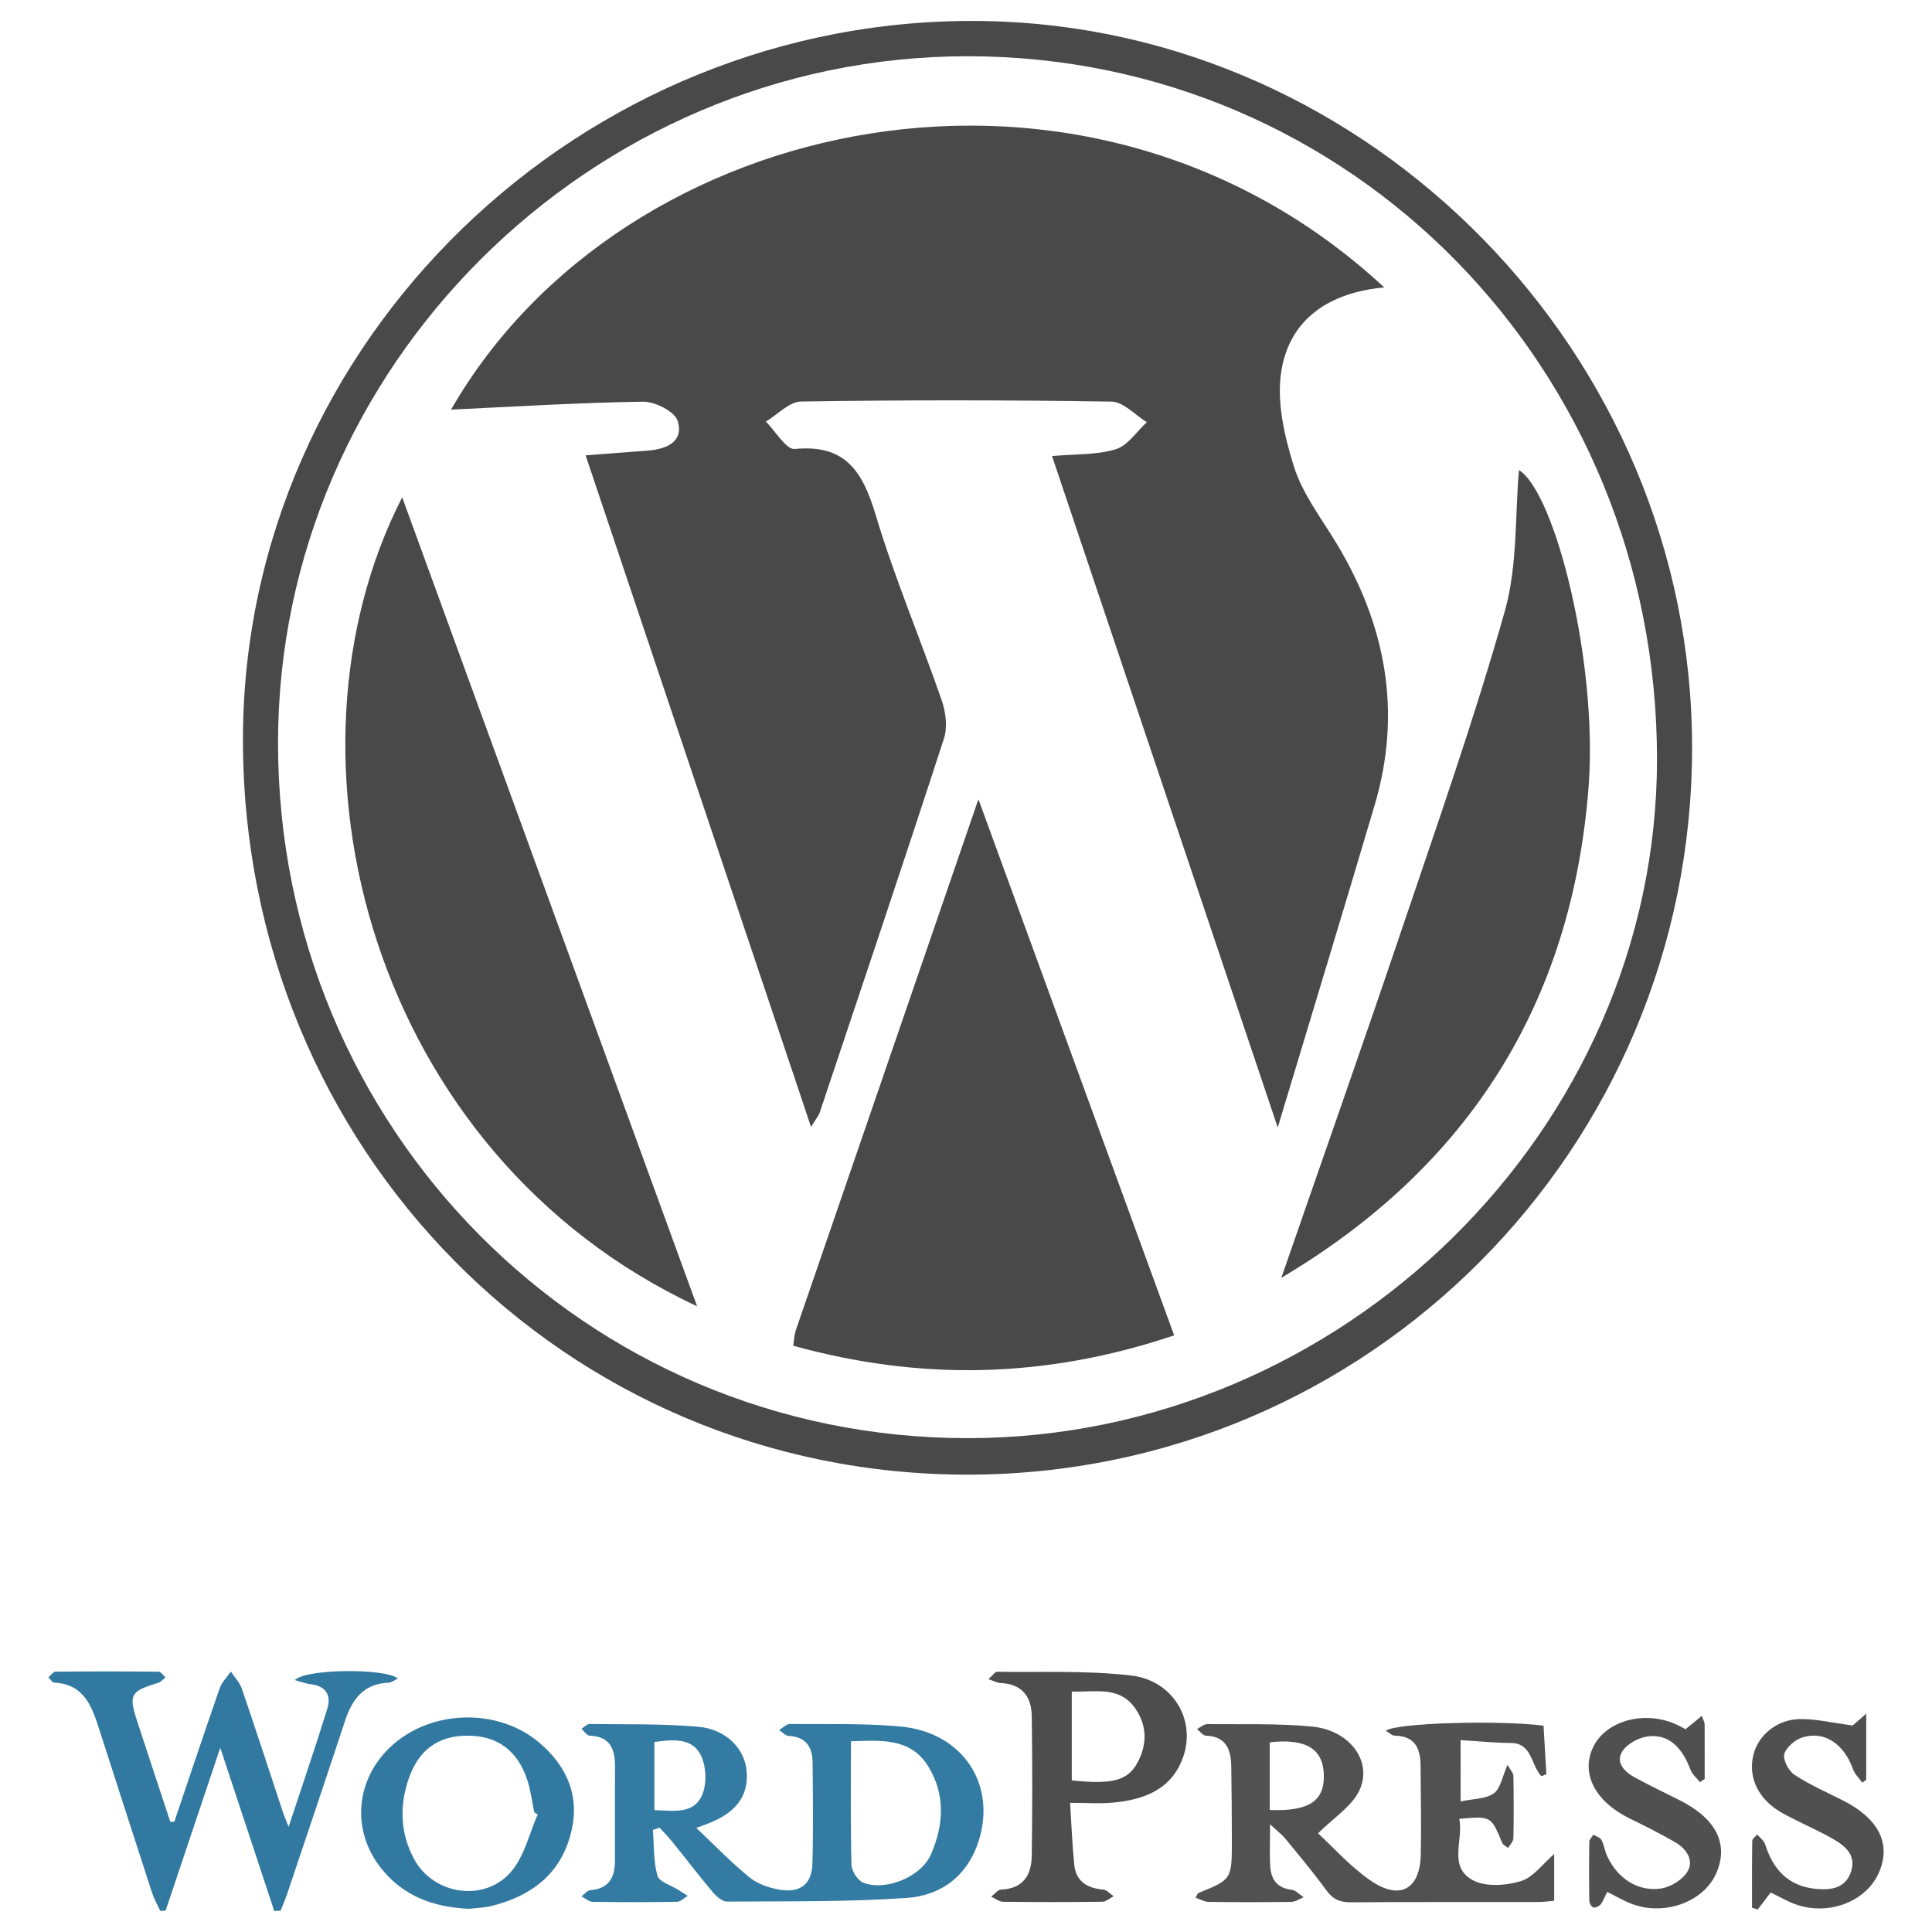
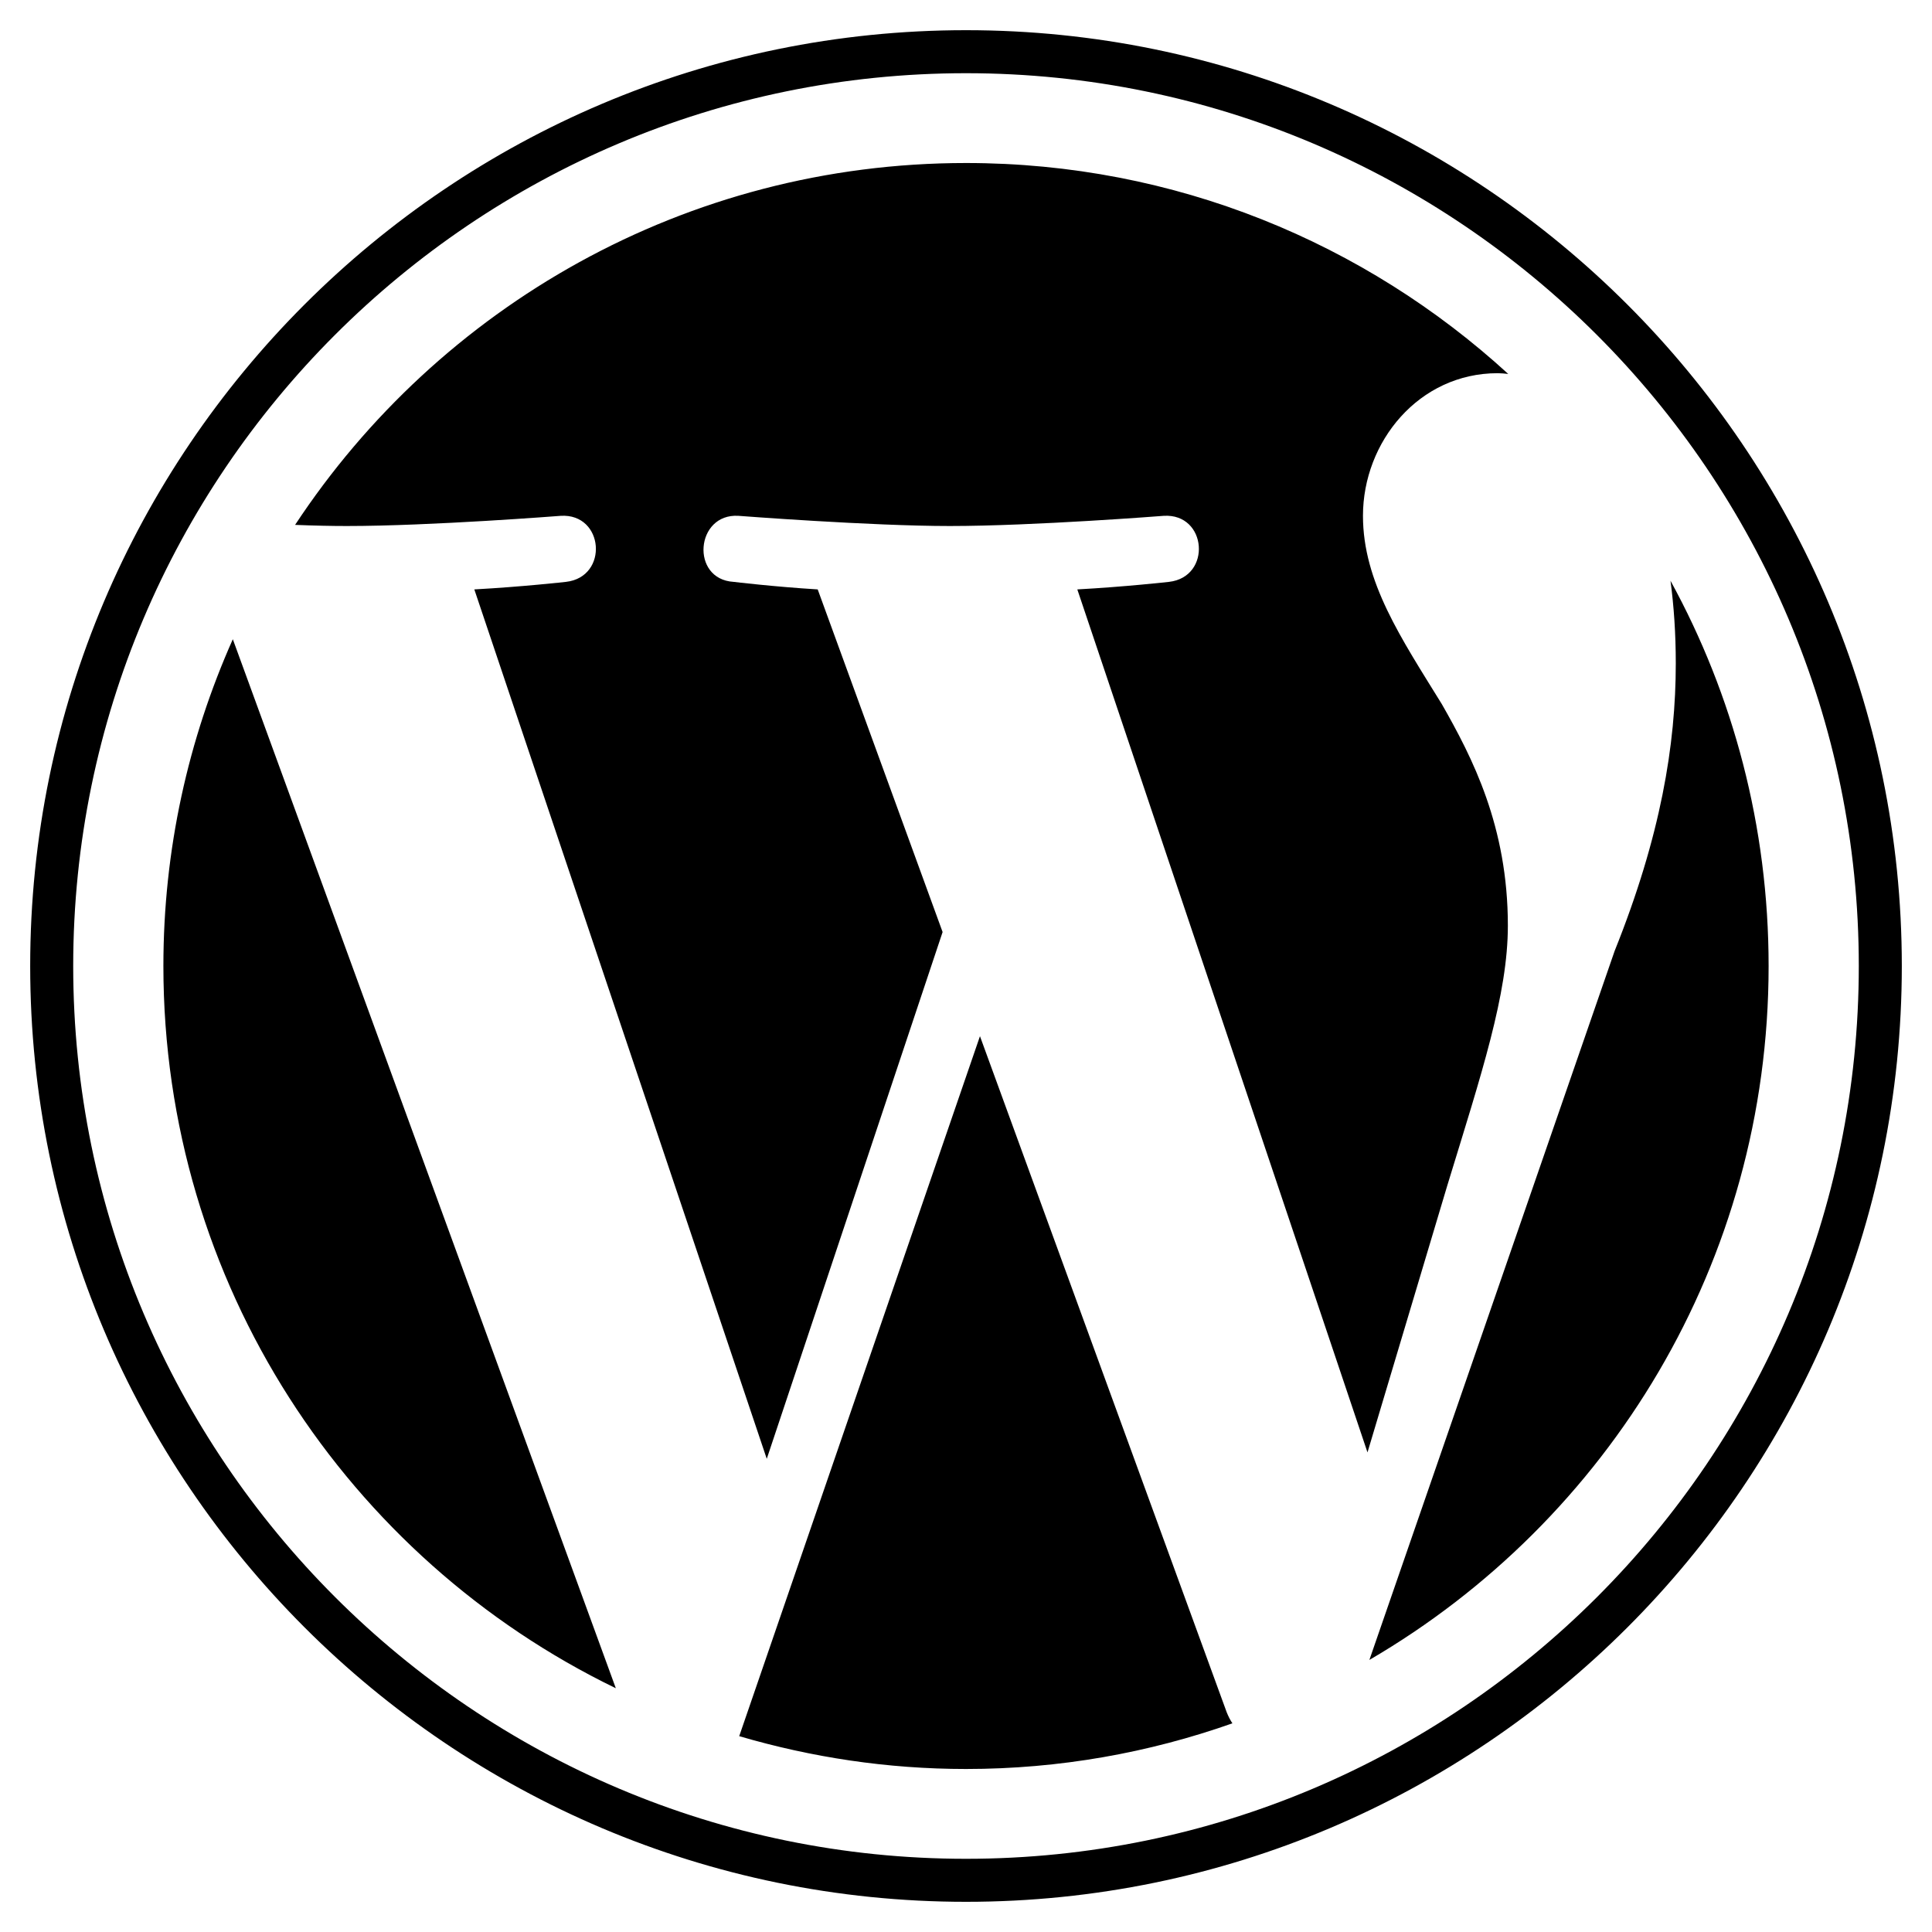
- <svg xmlns="http://www.w3.org/2000/svg" viewBox="0 0 128 128">
-   <path fill-rule="evenodd" clip-rule="evenodd" fill="#337BA2" d="M43.257 121.233c.079 1.018.029 2.071.299 3.037.115.408.9.629 1.381.935l.625.401c-.235.137-.469.389-.707.392a165.82 165.82 0 01-5.598.002c-.248-.004-.491-.237-.735-.364.198-.143.388-.391.597-.408 1.251-.105 1.632-.865 1.626-1.989-.011-2.066-.006-4.134.003-6.202.005-1.152-.322-1.993-1.679-2.045-.188-.008-.366-.296-.548-.453.182-.111.366-.321.546-.318 2.39.029 4.79-.024 7.167.177 1.873.159 3.107 1.455 3.234 2.949.138 1.639-.703 2.764-2.605 3.486l-.729.272c1.225 1.158 2.31 2.29 3.516 3.272.535.437 1.293.697 1.989.817 1.393.238 2.149-.361 2.187-1.742.061-2.229.032-4.461.011-6.691-.01-1.022-.449-1.697-1.589-1.753-.215-.01-.42-.253-.629-.388.239-.14.478-.4.715-.399 2.432.02 4.875-.055 7.291.161 4.123.366 6.42 3.797 5.214 7.588-.735 2.312-2.495 3.619-4.759 3.773-3.958.27-7.938.215-11.909.243-.316.002-.706-.341-.944-.623-.914-1.085-1.776-2.213-2.668-3.316-.27-.334-.571-.641-.858-.961l-.444.147zm13.119-5.869c0 2.785-.034 5.484.036 8.18.011.414.41 1.039.78 1.187 1.457.581 3.812-.368 4.47-1.842.881-1.973.988-4.05-.203-5.922-1.175-1.847-3.132-1.663-5.083-1.603zm-13.021 4.561c1.262.032 2.653.313 3.192-1.073.302-.777.234-1.982-.183-2.69-.633-1.076-1.906-.888-3.01-.752l.001 4.515z" />
-   <path fill-rule="evenodd" clip-rule="evenodd" fill="#515151" d="M96.77 119.35c.834-.18 1.661-.154 2.198-.537.451-.32.563-1.116.908-1.886.199.357.386.539.39.724.025 1.38.03 2.761 0 4.141-.005.216-.226.427-.347.641-.136-.114-.339-.2-.399-.346-.733-1.771-.729-1.772-2.843-1.583.309 1.382-.763 3.149.89 4.058.843.463 2.203.371 3.189.068.841-.256 1.48-1.171 2.212-1.798v3.096c-.405.036-.712.086-1.021.086-4.141.006-8.282-.012-12.422.019-.714.006-1.197-.174-1.633-.773-.857-1.182-1.799-2.302-2.725-3.432-.232-.283-.534-.508-1.021-.962 0 1.154-.042 1.981.012 2.802.056.858.469 1.427 1.418 1.534.279.032.529.325.792.5-.271.105-.54.298-.812.303-1.827.026-3.653.025-5.48.001-.28-.004-.558-.173-.866-.275l.156-.303c2.244-.906 2.25-.906 2.248-3.508a343.88 343.88 0 00-.039-4.87c-.017-1.121-.321-2.01-1.689-2.058-.197-.007-.384-.287-.577-.441.226-.113.453-.325.678-.323 2.311.022 4.635-.054 6.93.16 2.512.234 4.065 2.329 3.132 4.257-.51 1.053-1.688 1.783-2.725 2.818.984.9 2.117 2.194 3.491 3.135 1.941 1.33 3.268.571 3.317-1.748.041-1.947-.007-3.896-.015-5.845-.004-1.155-.361-1.994-1.717-2.013-.185-.003-.367-.2-.586-.33.705-.52 7.499-.709 10.448-.332l.19 3.214-.333.136c-.686-.717-.601-2.199-2.02-2.204-1.084-.005-2.168-.119-3.332-.189.003 1.356.003 2.59.003 4.063zm-12.647.566c2.61.105 3.646-.603 3.584-2.364-.061-1.698-1.195-2.383-3.584-2.121v4.485z" />
-   <path fill-rule="evenodd" clip-rule="evenodd" fill="#3179A1" d="M11.555 120.682c.996-2.947 1.979-5.897 3.003-8.834.141-.404.486-.737.737-1.104.248.378.587.725.729 1.14.931 2.719 1.817 5.451 2.722 8.179.072.219.165.43.375.969.928-2.813 1.787-5.308 2.564-7.829.27-.873-.081-1.504-1.097-1.618-.335-.039-.66-.17-1.051-.274.676-.749 5.957-.804 6.827-.108-.236.112-.424.271-.618.279-1.65.064-2.414 1.097-2.884 2.521-1.258 3.81-2.54 7.611-3.817 11.415-.133.395-.3.778-.452 1.166l-.421.03-3.579-10.821-3.619 10.788-.354.022c-.185-.401-.412-.79-.547-1.207-1.167-3.581-2.319-7.167-3.474-10.751-.495-1.539-.99-3.069-3.012-3.167-.132-.006-.253-.229-.38-.35.158-.13.316-.373.476-.375 2.272-.024 4.546-.024 6.818.001.158.001.313.247.47.379-.169.126-.319.309-.508.367-1.82.55-1.951.761-1.378 2.526.723 2.233 1.468 4.457 2.204 6.686l.266-.03z" />
-   <path fill-rule="evenodd" clip-rule="evenodd" fill="#4D4D4D" d="M65.484 111.25c.279-.241.435-.494.587-.491 2.957.044 5.938-.093 8.864.247 2.768.321 4.301 2.919 3.466 5.359-.748 2.189-2.593 2.874-4.68 3.064-.881.081-1.776.013-2.824.013.093 1.453.14 2.78.275 4.098.113 1.114.863 1.56 1.923 1.65.239.021.457.288.684.442-.25.126-.498.36-.75.363-2.191.029-4.384.028-6.575.002-.263-.003-.523-.219-.784-.336.218-.165.432-.463.656-.472 1.463-.056 2.012-.964 2.03-2.235.044-3.081.04-6.162.002-9.243-.016-1.31-.649-2.148-2.072-2.206-.212-.008-.422-.13-.802-.255zm5.523 6.706c2.682.278 3.703.022 4.349-1.167.648-1.192.65-2.439-.116-3.566-1.059-1.559-2.679-1.098-4.233-1.154v5.887z" />
-   <path fill-rule="evenodd" clip-rule="evenodd" fill="#3279A1" d="M31.076 126.463c-2.396-.104-4.348-.856-5.794-2.647-2.053-2.542-1.741-5.994.711-8.192 2.645-2.37 7.018-2.472 9.733-.171 1.838 1.559 2.709 3.533 2.111 5.953-.675 2.73-2.601 4.192-5.218 4.856-.546.137-1.122.149-1.543.201zm4.544-6.249l-.224-.147c-.149-.709-.236-1.439-.458-2.125-.642-1.971-1.986-2.945-3.963-2.949-1.97-.004-3.295.975-3.939 2.967-.572 1.771-.498 3.526.383 5.18 1.315 2.468 4.829 2.931 6.549.736.802-1.023 1.116-2.43 1.652-3.662z" />
-   <path fill-rule="evenodd" clip-rule="evenodd" fill="#505050" d="M122.748 114.317l.893-.782v4.376l-.259.195c-.209-.295-.498-.562-.615-.891-.591-1.655-1.865-2.553-3.319-2.117-.499.149-1.099.649-1.232 1.11-.109.376.285 1.12.671 1.374 1.008.664 2.131 1.156 3.214 1.703 2.356 1.192 3.198 2.845 2.401 4.736-.809 1.921-3.263 2.915-5.462 2.173-.606-.206-1.167-.544-1.728-.811l-.857 1.126-.379-.116c0-1.477-.009-2.954.015-4.431.002-.143.215-.282.33-.423.18.218.448.41.527.66.523 1.656 1.53 2.756 3.325 2.94 1.023.105 2.023-.021 2.378-1.187.324-1.067-.42-1.669-1.219-2.124-.879-.5-1.808-.909-2.708-1.37-.395-.203-.798-.404-1.153-.665-1.257-.927-1.753-2.263-1.381-3.618.332-1.211 1.523-2.237 2.997-2.28 1.091-.031 2.195.25 3.561.422zm-16.269 11.027c-.166.33-.258.607-.429.821-.103.128-.356.25-.49.208-.127-.04-.262-.294-.265-.456-.021-1.299-.021-2.599.001-3.896.002-.159.178-.314.274-.471.184.117.446.193.537.362.169.314.208.696.356 1.024.668 1.482 2.021 2.409 3.573 2.184.649-.093 1.45-.586 1.772-1.138.434-.741-.086-1.504-.814-1.925-.979-.566-1.993-1.075-3.009-1.571-2.297-1.121-3.266-2.972-2.443-4.719.818-1.737 3.33-2.46 5.429-1.556.256.11.499.25.7.354l1.078-.886c.113.317.185.426.186.535.008 1.216.005 2.431.005 3.646l-.317.212c-.211-.27-.504-.509-.619-.814-.573-1.532-1.48-2.381-2.81-2.219-.624.075-1.419.504-1.726 1.018-.45.755.2 1.361.885 1.729.963.519 1.949.992 2.926 1.483 2.418 1.213 3.269 2.898 2.434 4.824-.813 1.876-3.346 2.847-5.517 2.077-.564-.199-1.087-.52-1.717-.826z" />
-   <path fill-rule="evenodd" clip-rule="evenodd" fill="#494949" d="M65.261 1.395C38.48.917 16.103 22.648 16.096 49c-.008 27.11 21.338 48.739 48.077 48.699 26.49-.039 47.932-21.587 47.932-48.167C112.104 23.384 90.76 1.85 65.261 1.395zm-1.148 93.887c-25.326.006-45.694-20.529-45.693-46.067.001-24.88 20.685-45.48 45.674-45.489 25.432-.008 45.695 20.654 45.687 46.587-.008 24.483-20.807 44.964-45.668 44.969zm24.395-59.347c-.994-1.638-2.216-3.227-2.778-5.013-.64-2.032-1.171-4.345-.832-6.382.576-3.454 3.225-5.169 6.812-5.497C72.086.83 41.248 7.349 29.885 27.138c4.374-.203 8.55-.468 12.729-.524.791-.011 2.1.657 2.286 1.277.416 1.385-.748 1.868-1.986 1.963-1.301.102-2.604.199-4.115.314l14.935 44.494c.359-.587.507-.752.572-.945 2.762-8.255 5.54-16.505 8.232-24.784.246-.755.124-1.755-.146-2.531-1.424-4.111-3.13-8.133-4.379-12.294-.855-2.849-1.988-4.692-5.355-4.362-.574.056-1.273-1.178-1.916-1.816.777-.463 1.548-1.316 2.332-1.328a659.24 659.24 0 0120.572.006c.786.013 1.557.889 2.335 1.364-.681.622-1.267 1.554-2.063 1.794-1.276.385-2.691.312-4.218.448l14.953 44.484c2.266-7.524 4.374-14.434 6.422-21.36 1.83-6.182.74-11.957-2.567-17.403zM52.719 88.149c-.092.267-.097.563-.168 1.007 8.458 2.344 16.75 2.175 25.24-.685l-12.968-35.52c-4.151 12.064-8.131 23.63-12.104 35.198zm-6.535-1.606L26.646 32.947c-8.814 17.217-2.109 43.486 19.538 53.596zm54.452-55.403c-.27 2.994-.082 6.327-.941 9.362-2.023 7.152-4.496 14.181-6.877 21.229-2.588 7.66-5.28 15.286-7.927 22.927 12.437-7.372 19.271-18.253 20.359-32.555.62-8.14-2.188-19.412-4.614-20.963z" />
+ <svg xmlns="http://www.w3.org/2000/svg" viewBox="0 0 512 512">
+   <path d="M61.7 169.4l101.5 278C92.2 413 43.3 340.2 43.3 256c0-30.9 6.6-60.1 18.4-86.6zm337.9 75.9c0-26.3-9.4-44.5-17.5-58.7-10.8-17.5-20.9-32.4-20.9-49.9 0-19.6 14.8-37.8 35.7-37.8 .9 0 1.8 .1 2.8 .2-37.9-34.7-88.3-55.9-143.7-55.9-74.3 0-139.7 38.1-177.8 95.9 5 .2 9.7 .3 13.7 .3 22.2 0 56.7-2.7 56.7-2.7 11.5-.7 12.8 16.2 1.4 17.5 0 0-11.5 1.3-24.3 2l77.5 230.4L249.8 247l-33.1-90.8c-11.5-.7-22.3-2-22.3-2-11.5-.7-10.1-18.2 1.3-17.5 0 0 35.1 2.7 56 2.7 22.2 0 56.7-2.7 56.7-2.7 11.5-.7 12.8 16.2 1.4 17.5 0 0-11.5 1.3-24.3 2l76.9 228.7 21.2-70.9c9-29.4 16-50.5 16-68.7zm-139.9 29.3l-63.8 185.5c19.1 5.6 39.2 8.7 60.1 8.7 24.8 0 48.5-4.3 70.6-12.1-.6-.9-1.1-1.9-1.5-2.9l-65.4-179.2zm183-120.7c.9 6.8 1.4 14 1.4 21.9 0 21.6-4 45.8-16.2 76.2l-65 187.9C426.2 403 468.7 334.5 468.7 256c0-37-9.4-71.8-26-102.1zM504 256c0 136.8-111.3 248-248 248C119.2 504 8 392.7 8 256 8 119.2 119.2 8 256 8c136.7 0 248 111.2 248 248zm-11.4 0c0-130.5-106.2-236.6-236.6-236.6C125.5 19.4 19.4 125.5 19.4 256S125.6 492.6 256 492.6c130.5 0 236.6-106.1 236.6-236.6z" />
</svg>
